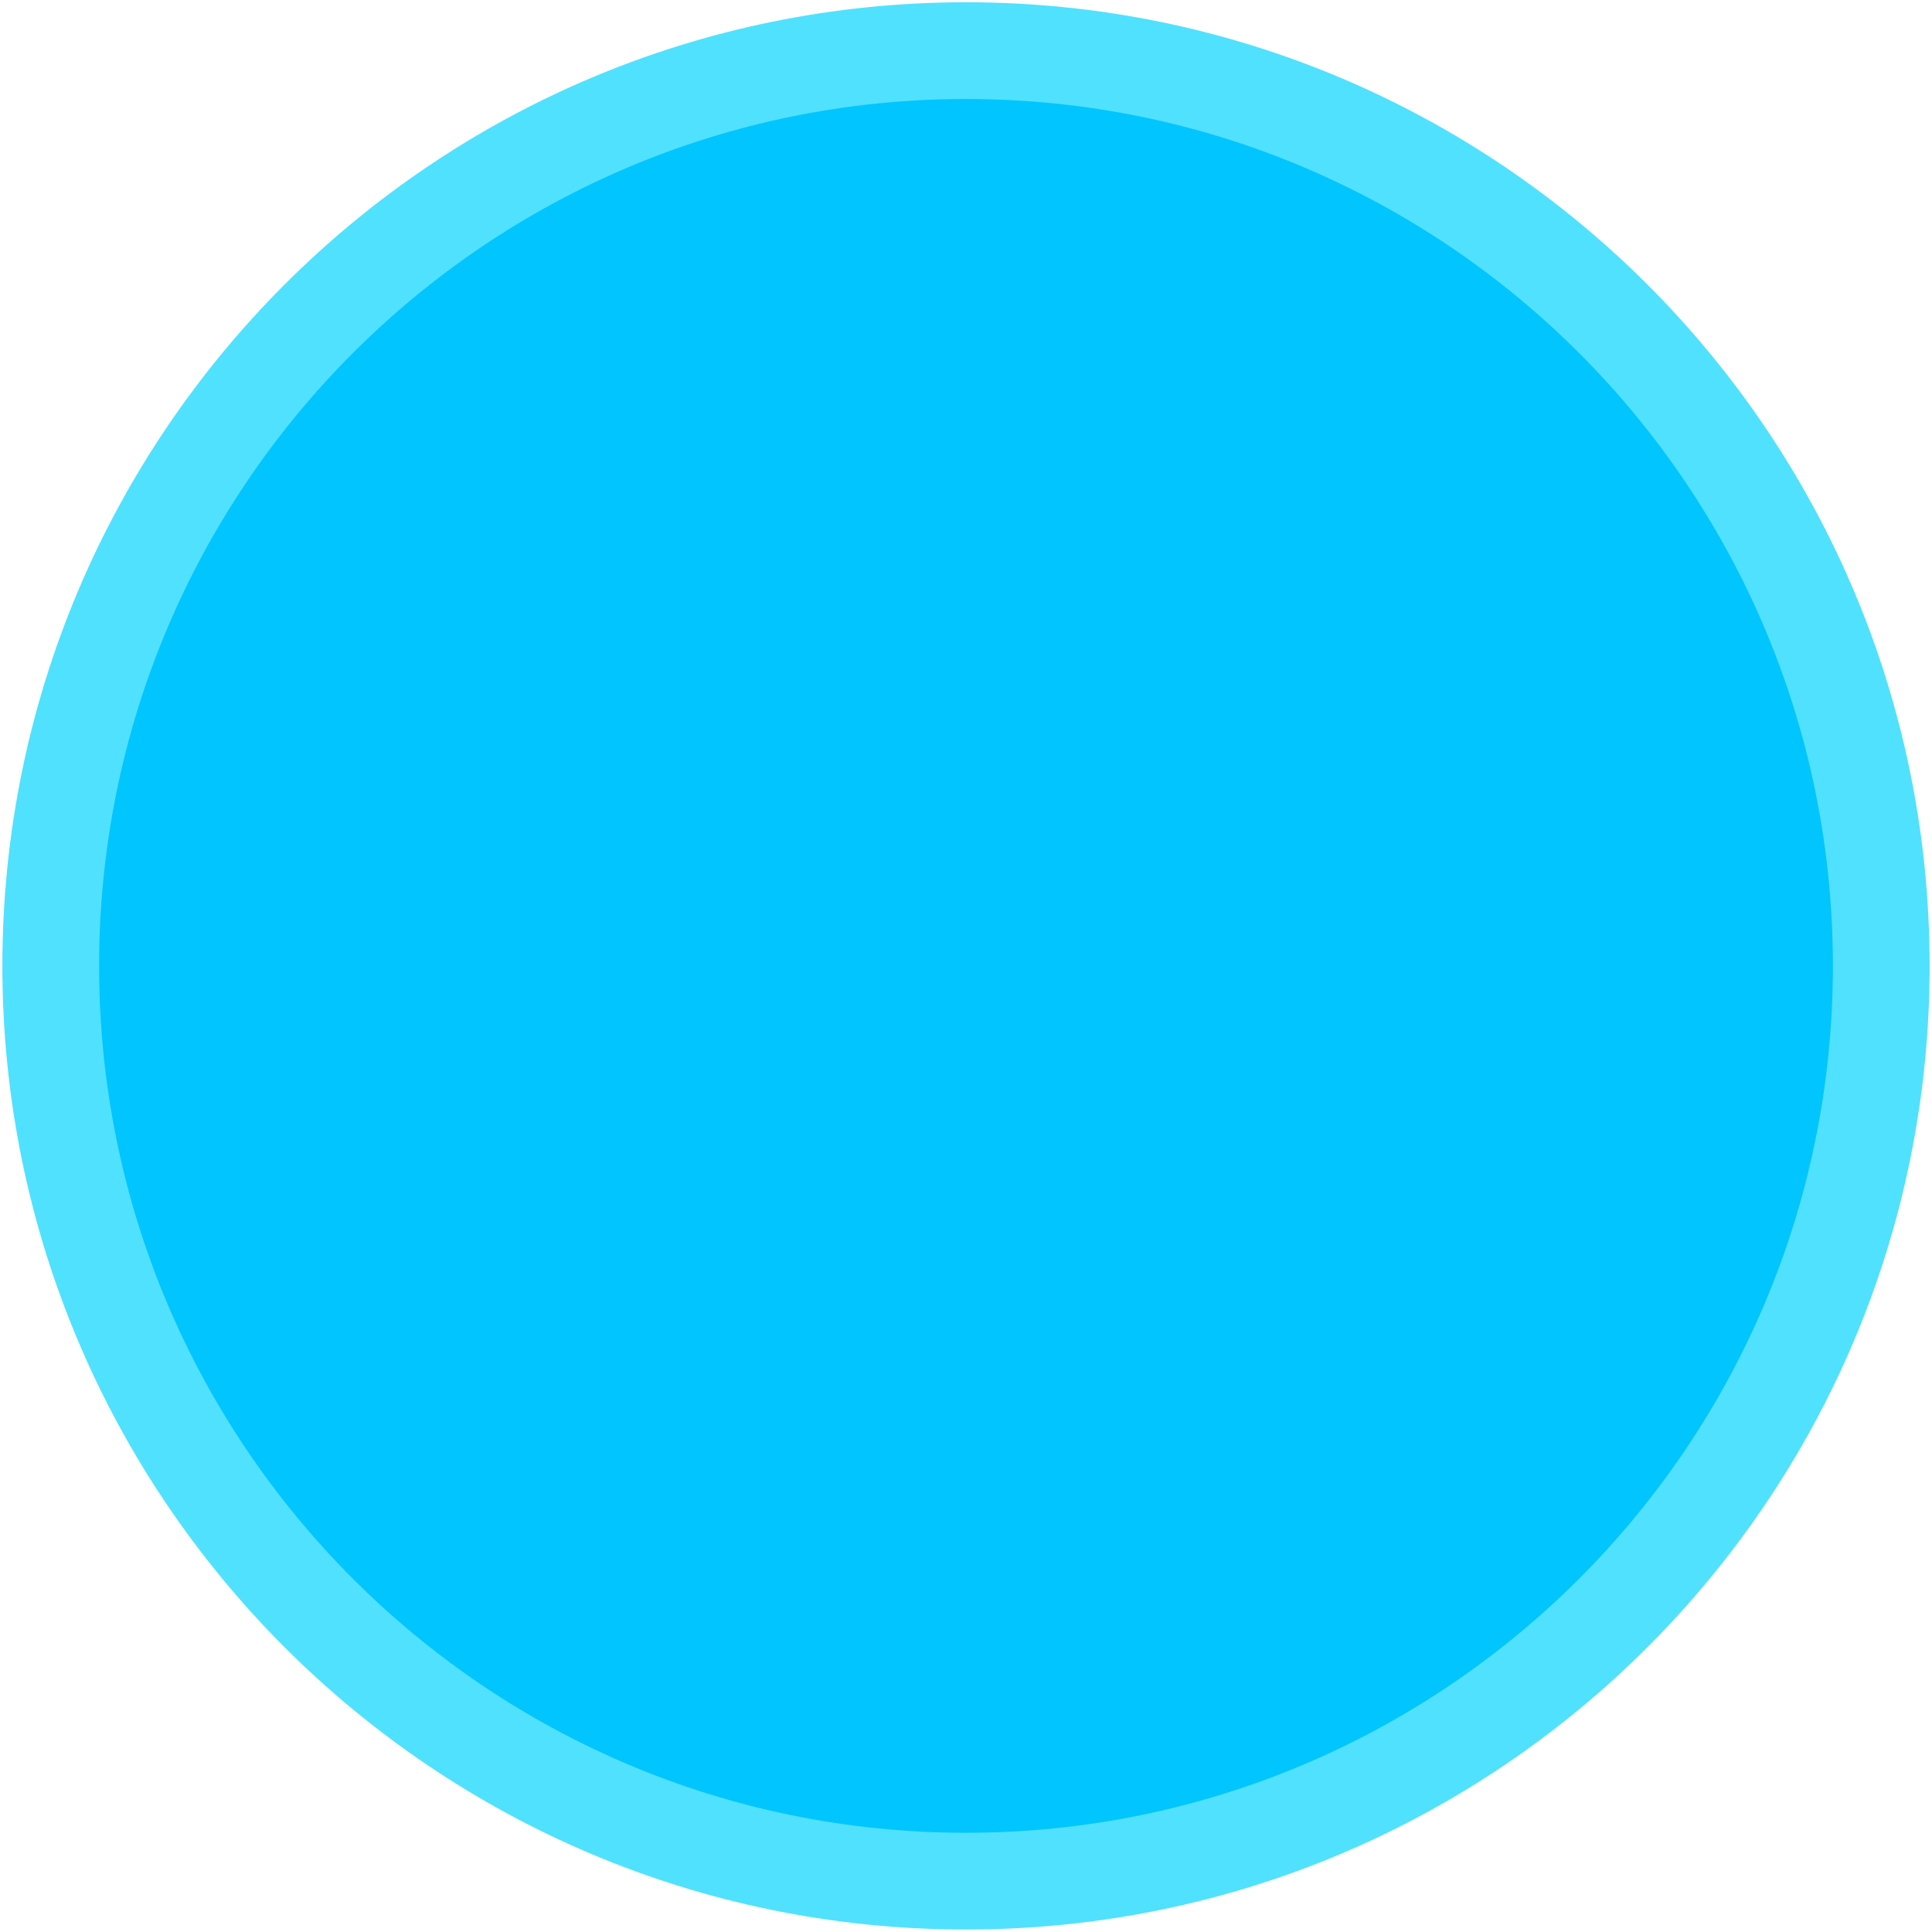
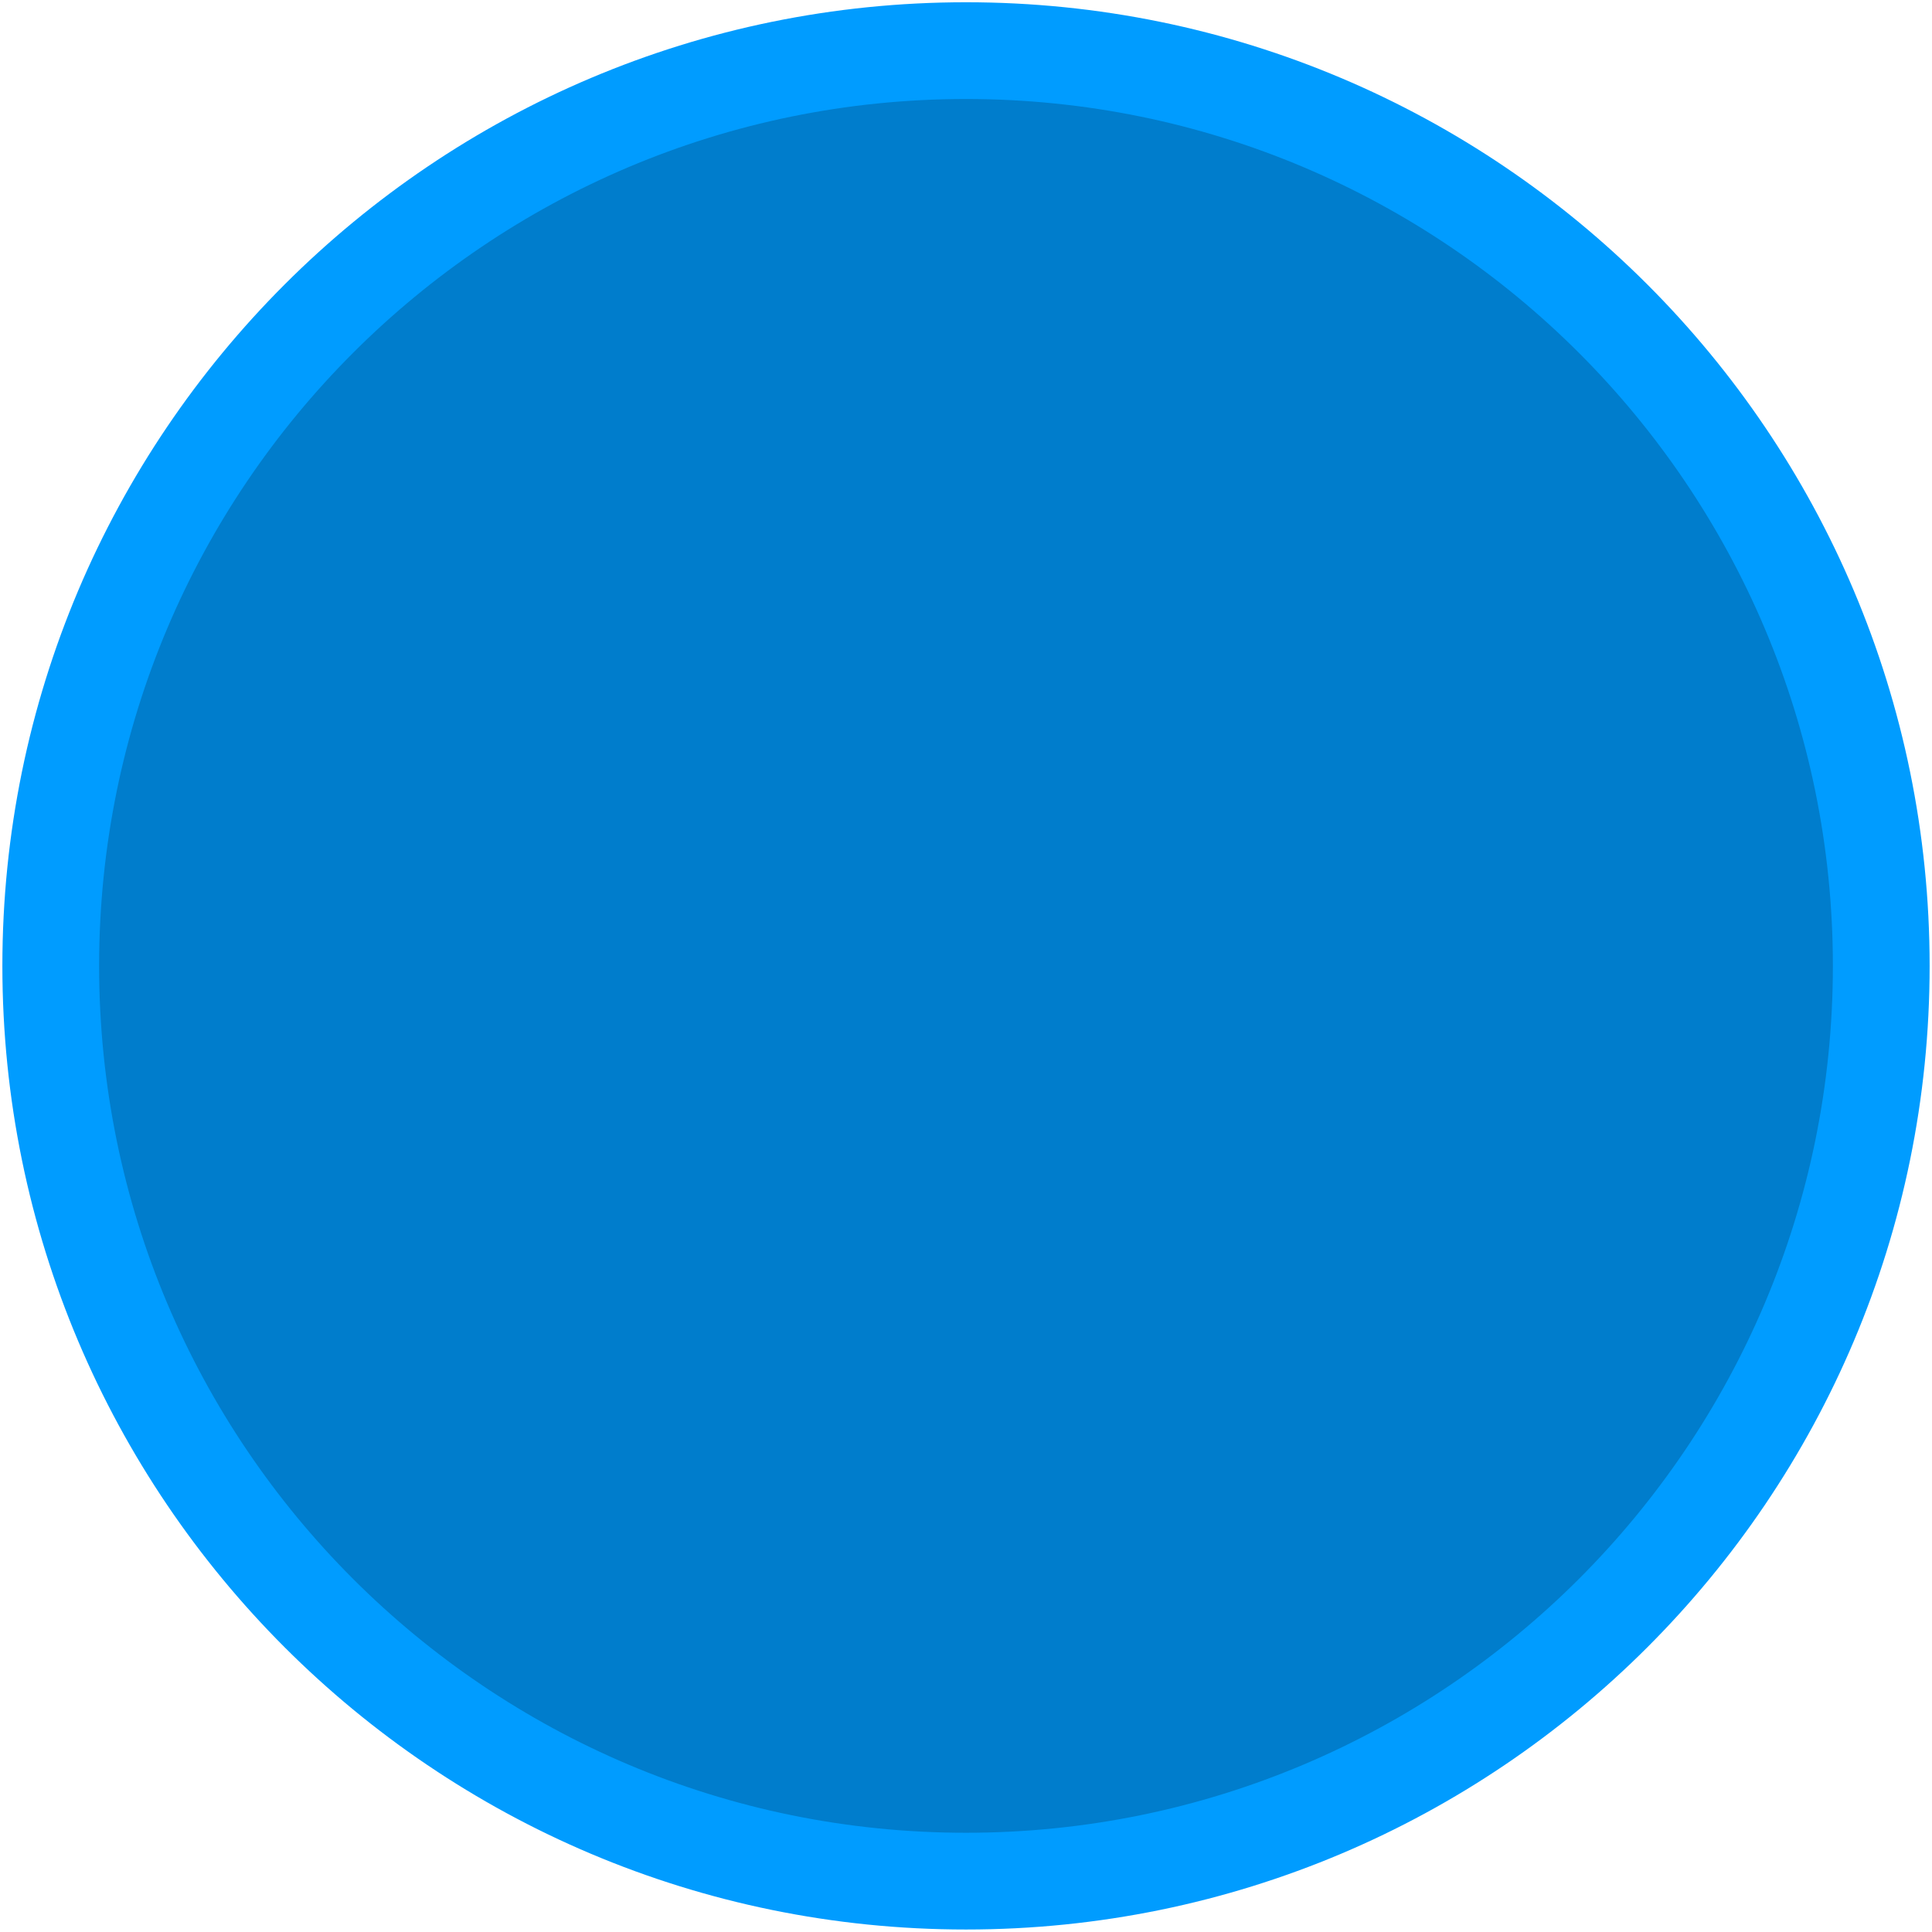
<svg xmlns="http://www.w3.org/2000/svg" width="20" height="20" viewBox="0 0 5.292 5.292" version="1.1" id="svg8">
  <defs id="defs2" />
  <g id="layer1" transform="translate(0,-291.7083)">
-     <circle style="opacity:1;fill:#00c5fe;fill-opacity:1;stroke:#50e1ff;stroke-width:0.265;stroke-linecap:round;stroke-linejoin:miter;stroke-miterlimit:4;stroke-dasharray:none;stroke-opacity:1;paint-order:markers fill stroke" id="path815" cx="2.646" cy="294.354" r="2.507" />
+     <circle style="opacity:1;fill:#007dcc;fill-opacity:1;stroke:#009cff;stroke-width:0.265;stroke-linecap:round;stroke-linejoin:miter;stroke-miterlimit:4;stroke-dasharray:none;stroke-opacity:1;paint-order:markers fill stroke" id="path815" cx="2.646" cy="294.354" r="2.507" />
  </g>
</svg>
